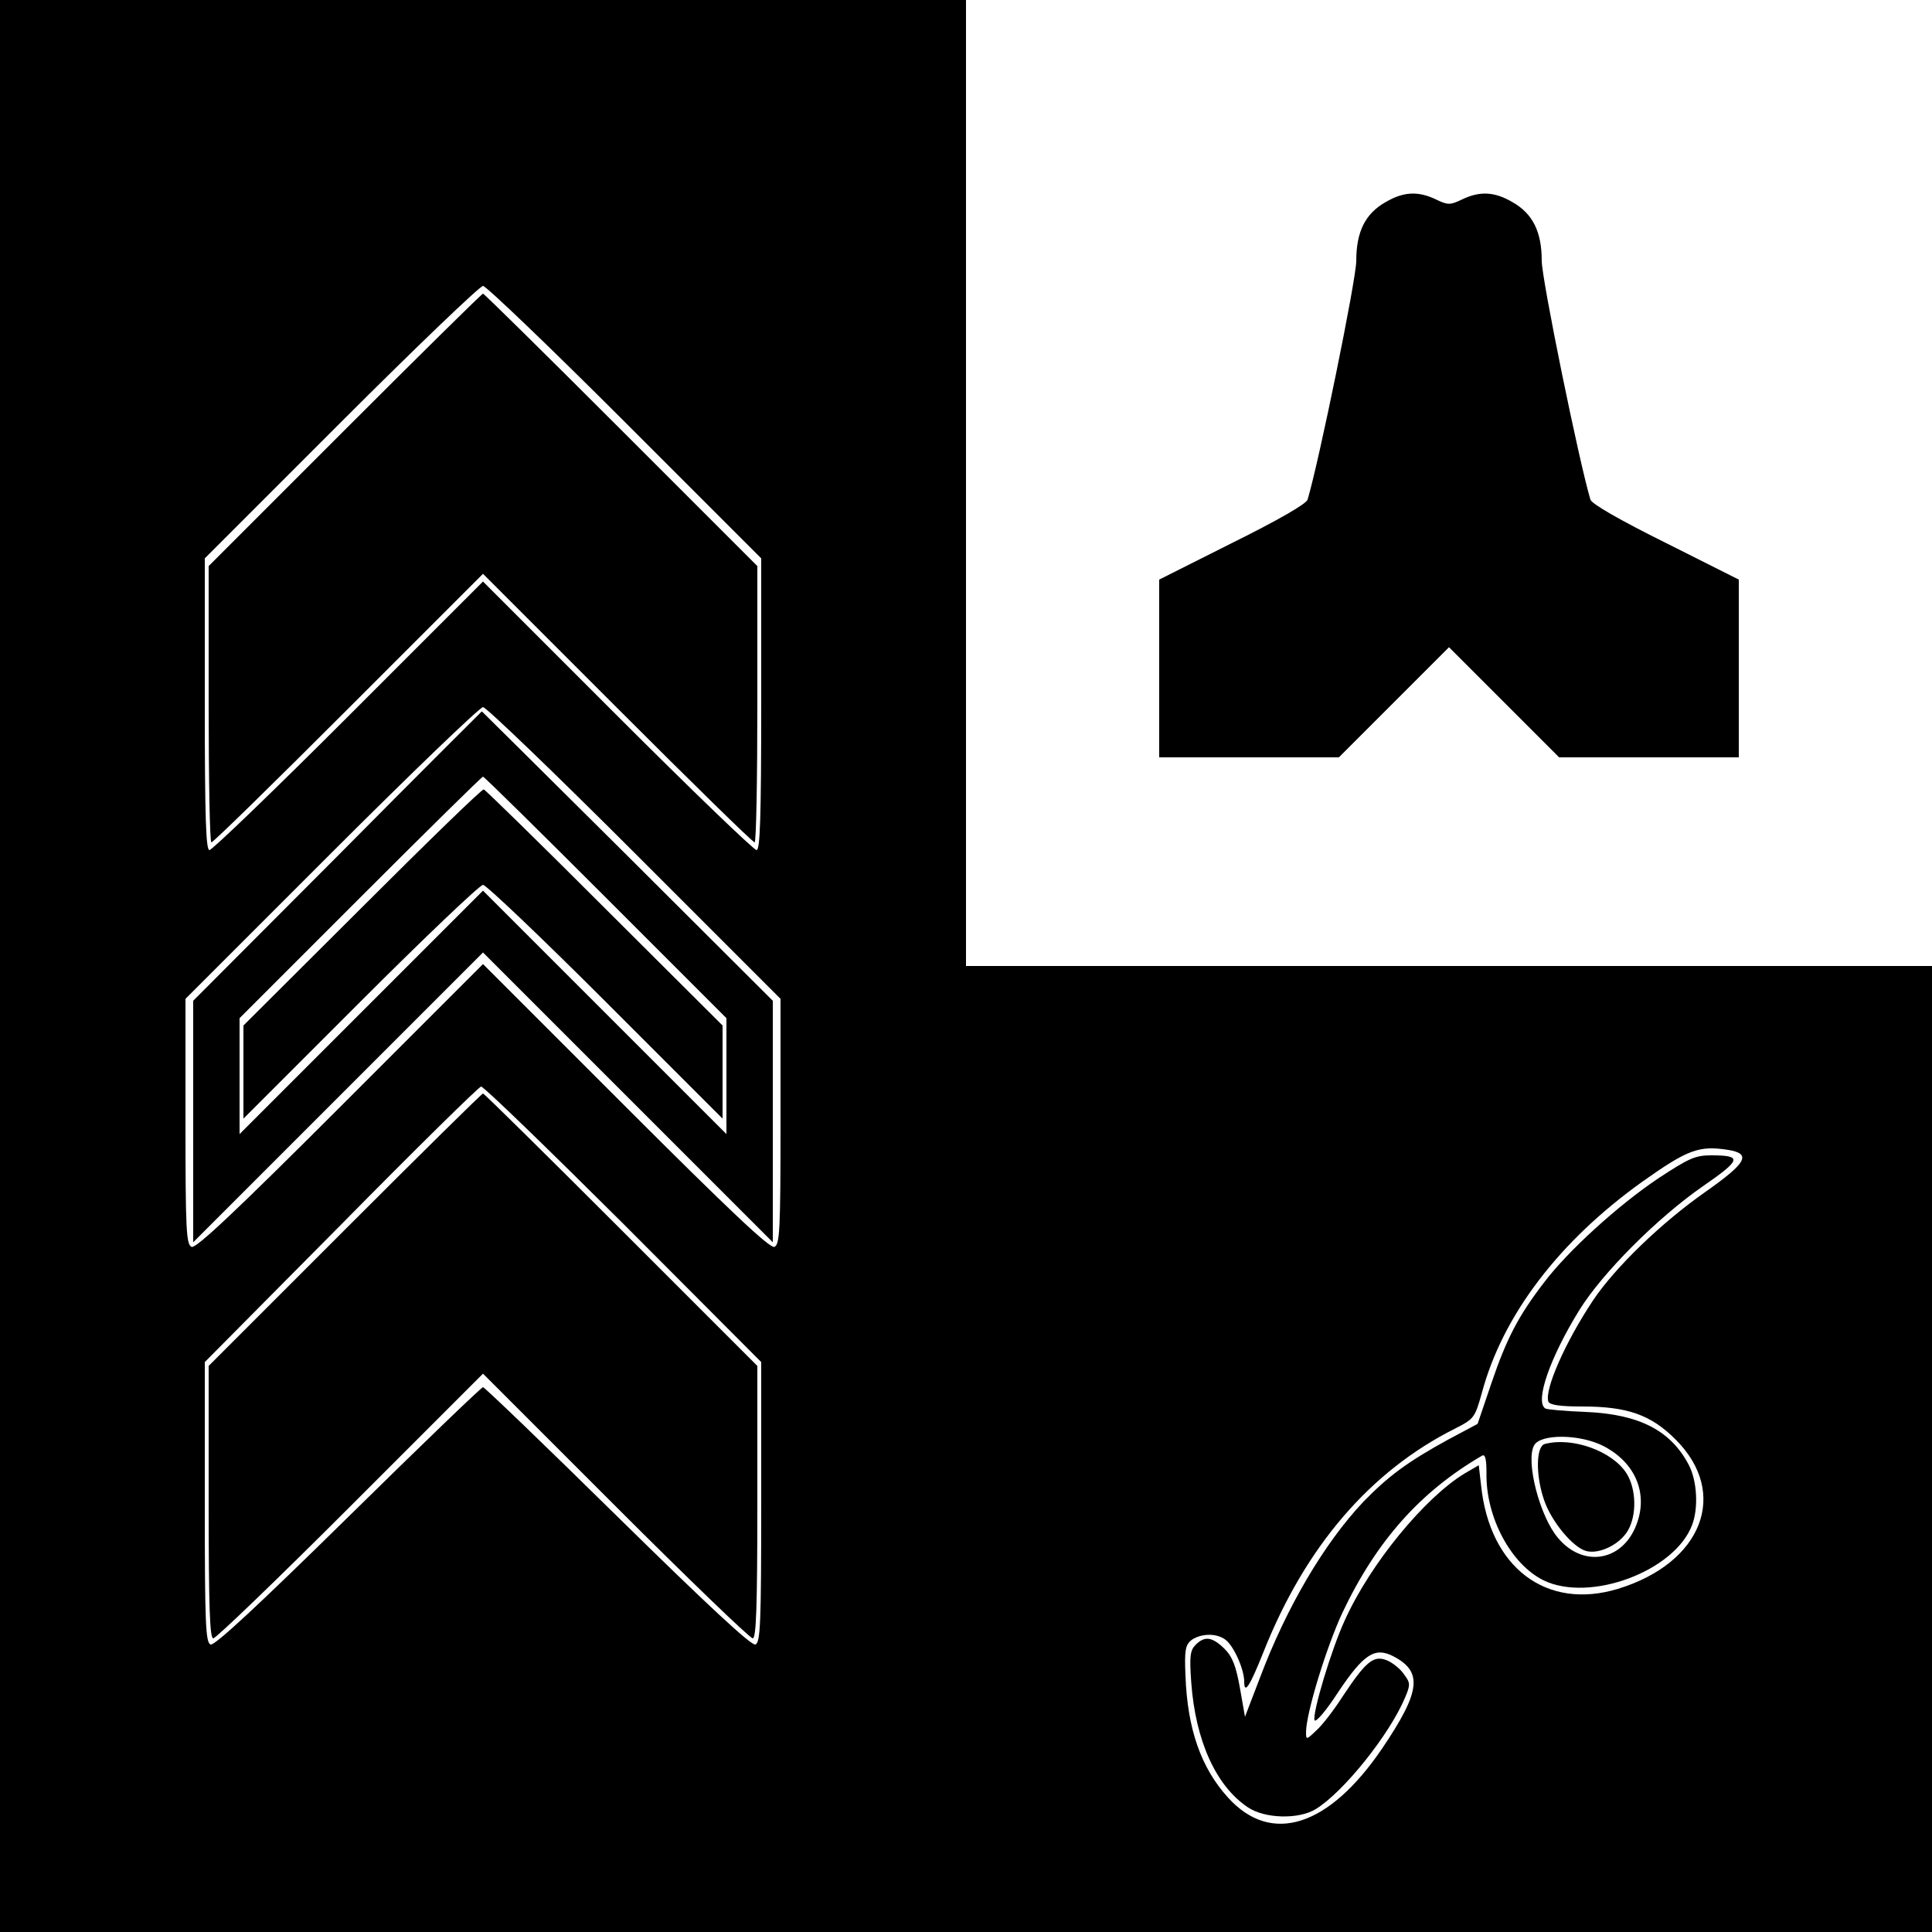
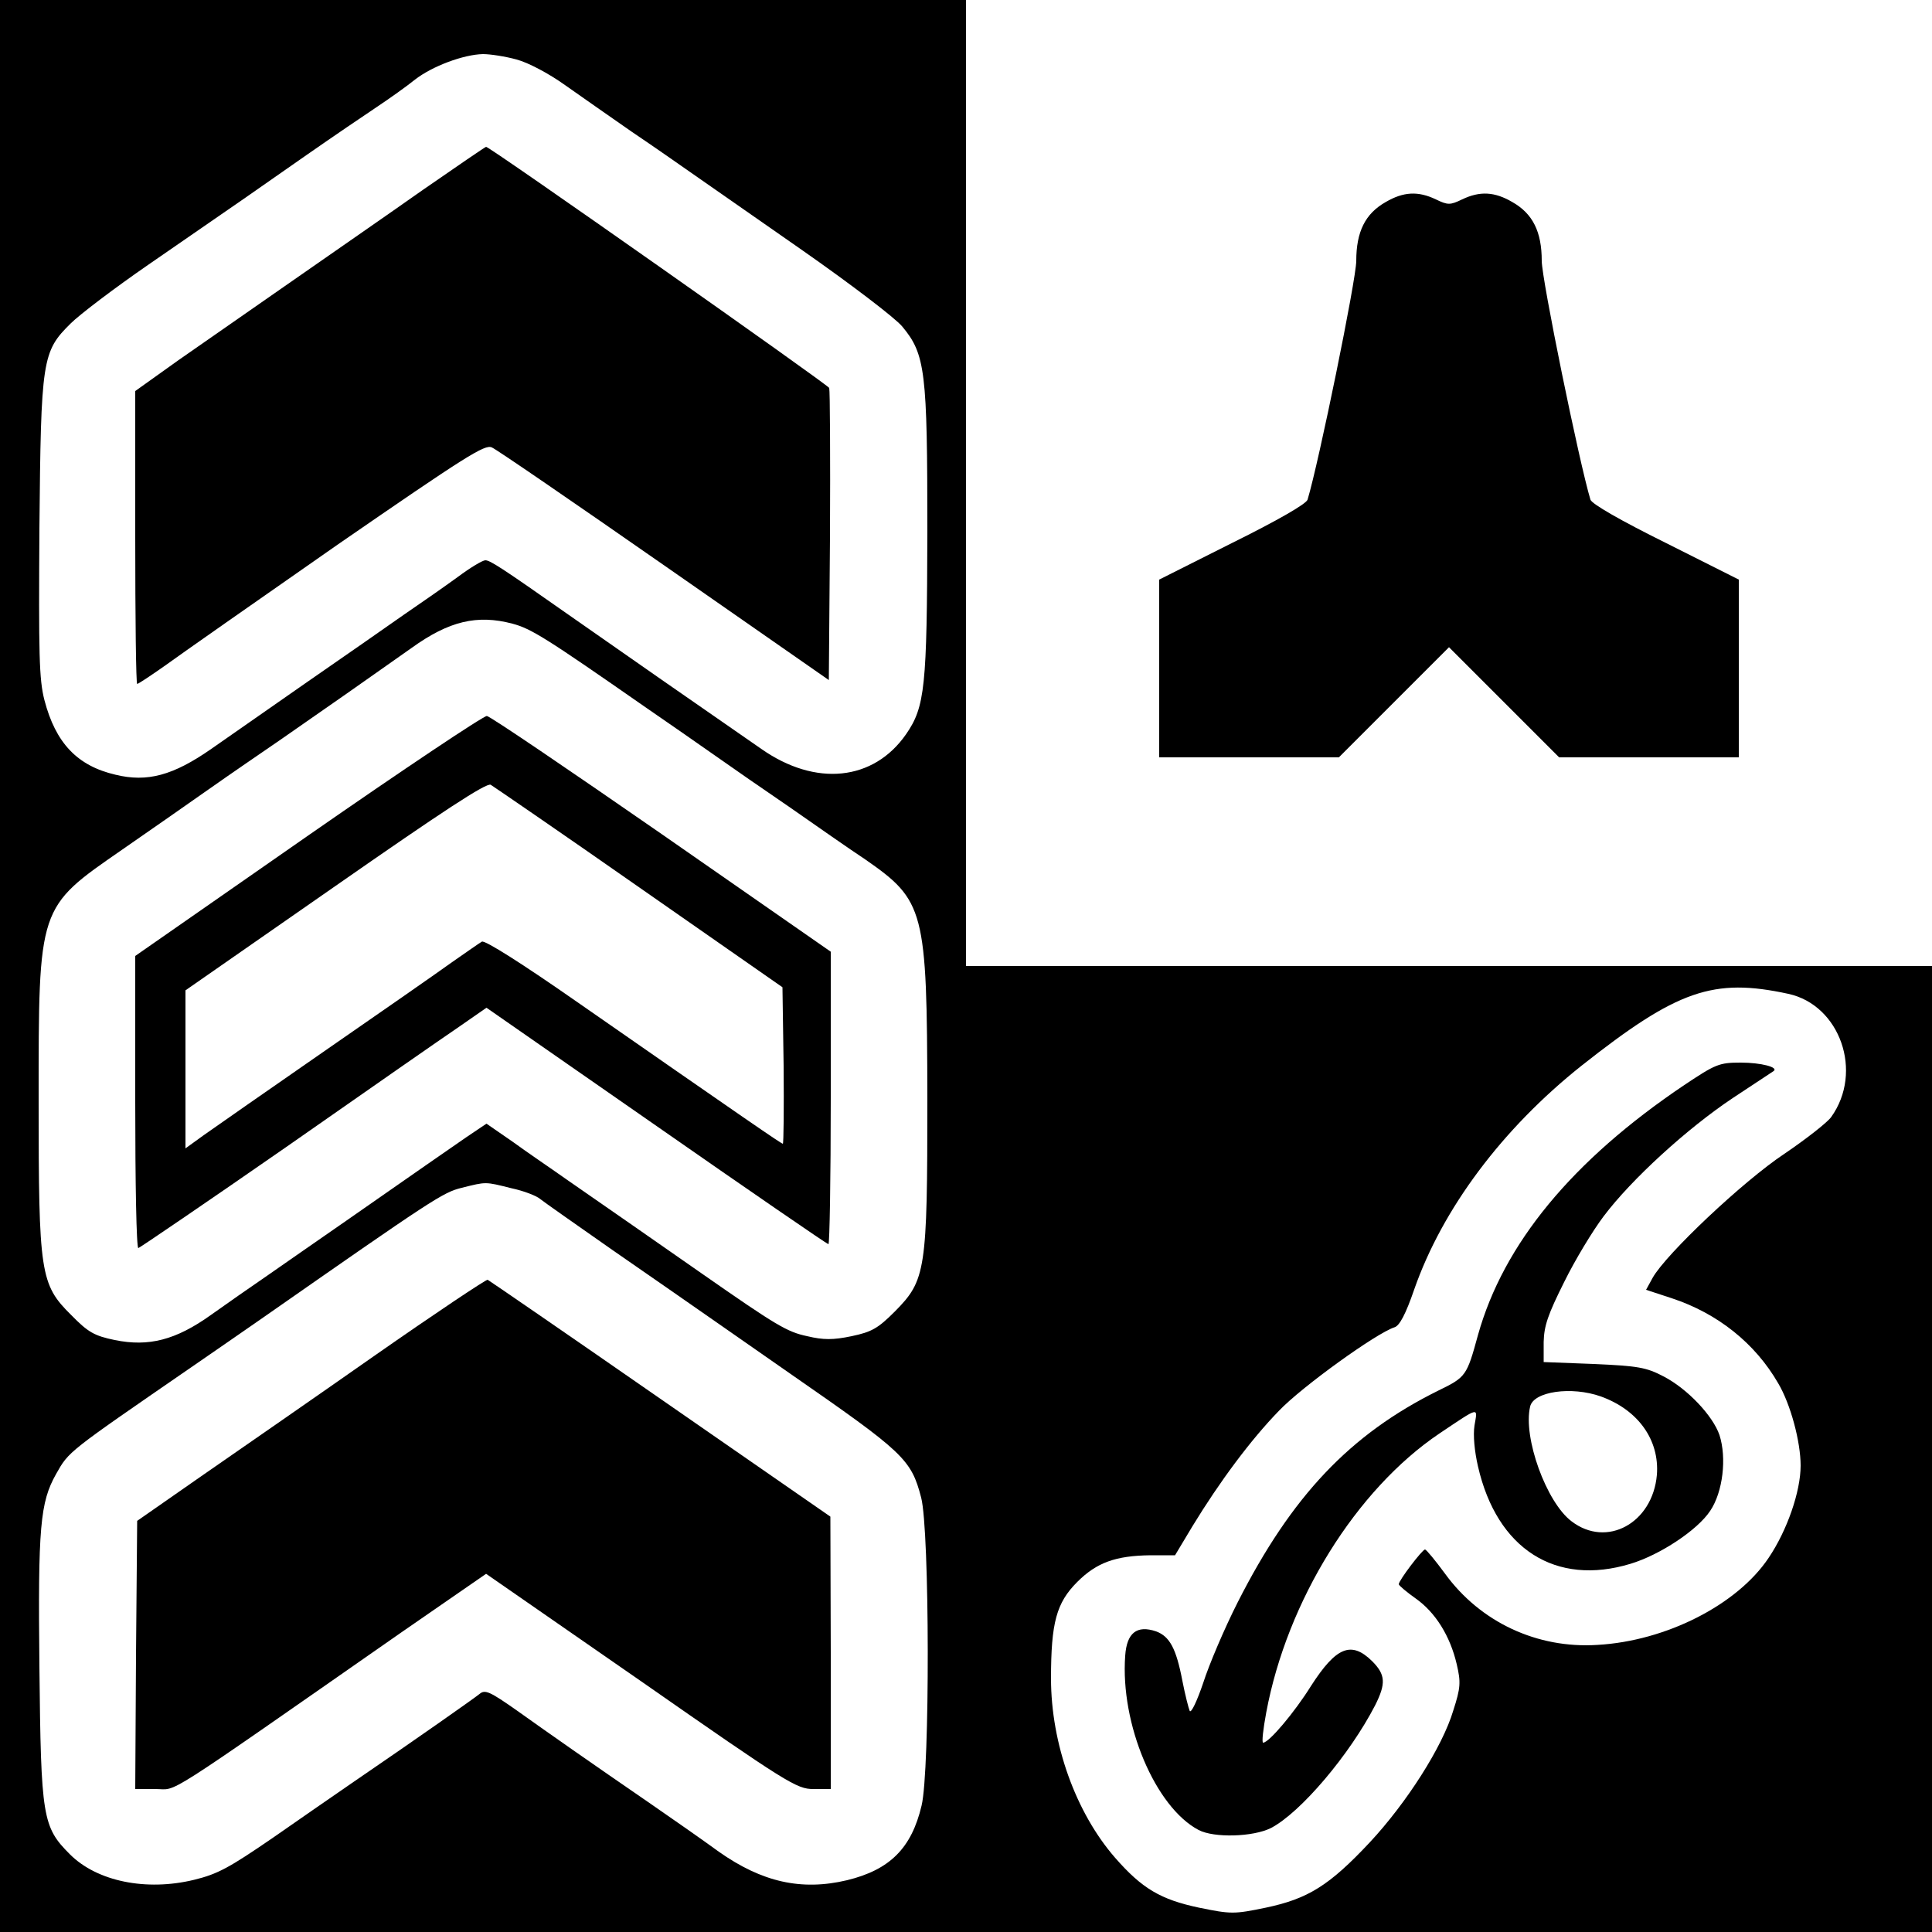
- <svg xmlns="http://www.w3.org/2000/svg" version="1.0" width="500pt" height="500pt" viewBox="0 0 500 500" preserveAspectRatio="xMidYMid meet">
-   <g transform="translate(0,500) scale(0.1,-0.1)" fill="#000000" stroke="none">
-     <path d="M0 2500 l0 -2500 2500 0 2500 0 0 1250 0 1250 -1250 0 -1250 0 0 1250 0 1250 -1250 0 -1250 0 0 -2500z m1617 1408 l353 -353 0 -377 c0 -295 -3 -378 -12 -378 -7 0 -169 156 -360 347 l-348 348 -348 -348 c-191 -191 -353 -347 -360 -347 -9 0 -12 83 -12 377 l0 378 352 352 c194 194 360 353 368 353 8 0 174 -159 367 -352z m25 -1115 l378 -378 0 -318 c0 -282 -2 -318 -16 -324 -12 -4 -118 96 -385 363 l-369 369 -369 -369 c-267 -267 -373 -367 -385 -363 -14 6 -16 42 -16 324 l0 318 377 377 c208 208 385 378 393 378 8 0 185 -170 392 -377z m-29 -960 l357 -358 0 -363 c0 -313 -2 -363 -15 -368 -10 -4 -124 102 -356 330 -188 185 -345 336 -349 336 -4 0 -161 -151 -349 -336 -232 -228 -346 -334 -356 -330 -13 5 -15 55 -15 368 l0 363 353 356 c193 196 357 357 362 357 6 1 171 -159 368 -355z m2860 191 c60 -10 48 -33 -60 -109 -114 -80 -233 -195 -290 -280 -72 -108 -126 -231 -116 -262 3 -9 30 -13 88 -13 116 0 177 -21 241 -85 140 -139 70 -320 -149 -387 -185 -56 -332 55 -354 268 l-6 52 -36 -21 c-103 -62 -245 -234 -311 -381 -35 -76 -84 -240 -78 -258 3 -7 31 26 62 74 65 97 94 116 141 92 78 -40 72 -91 -28 -239 -138 -203 -287 -251 -399 -127 -70 77 -105 178 -110 315 -3 68 0 80 16 93 25 17 65 18 88 0 21 -16 48 -76 48 -108 0 -35 15 -11 50 77 108 272 276 468 496 578 49 25 51 28 69 92 54 202 201 394 417 548 116 82 145 93 221 81z" />
-     <path d="M892 3887 l-352 -352 0 -358 c0 -196 3 -357 7 -357 5 0 164 156 355 347 l348 348 348 -348 c191 -191 350 -347 355 -347 4 0 7 161 7 358 l0 357 -353 353 c-193 193 -354 352 -357 352 -3 0 -164 -159 -358 -353z" />
-     <path d="M873 2784 l-373 -374 0 -312 0 -313 375 375 375 375 375 -375 375 -375 0 313 0 312 -376 375 c-207 206 -377 374 -377 374 -1 -1 -170 -169 -374 -375z m694 -106 l313 -313 0 -150 0 -150 -315 315 -315 315 -315 -315 -315 -315 0 150 0 150 312 312 c172 172 315 313 318 313 3 0 146 -141 317 -312z" />
-     <path d="M938 2653 l-308 -307 0 -121 0 -120 303 303 c166 166 309 302 317 302 8 0 151 -136 317 -302 l303 -303 0 120 0 121 -305 304 c-168 168 -309 306 -313 307 -4 2 -145 -135 -314 -304z" />
-     <path d="M892 1817 l-352 -352 0 -353 c0 -274 3 -352 12 -352 7 0 167 154 355 342 l343 343 343 -343 c188 -188 348 -342 355 -342 9 0 12 78 12 353 l0 352 -353 353 c-193 193 -354 352 -357 352 -3 0 -164 -159 -358 -353z" />
-     <path d="M4291 1950 c-103 -69 -233 -187 -295 -269 -66 -86 -97 -145 -136 -260 l-36 -106 -75 -40 c-106 -58 -156 -95 -221 -162 -101 -107 -199 -273 -268 -457 l-38 -99 -13 74 c-10 56 -19 81 -40 102 -32 31 -51 34 -75 10 -14 -14 -16 -30 -11 -98 11 -150 64 -267 146 -322 44 -30 132 -32 176 -5 72 44 191 193 231 288 15 35 14 39 -4 63 -10 14 -31 30 -45 35 -33 12 -53 -5 -112 -94 -23 -36 -54 -76 -69 -89 -25 -24 -26 -24 -26 -4 0 49 53 221 94 309 88 186 202 314 362 407 8 4 11 -10 11 -46 -2 -114 64 -236 148 -277 120 -58 339 24 384 143 17 44 13 114 -8 155 -47 90 -128 132 -268 138 -52 2 -99 6 -104 9 -27 18 12 131 88 254 60 97 202 239 320 321 100 69 103 80 21 80 -41 0 -58 -8 -137 -60z m-140 -693 c82 -43 115 -123 84 -203 -36 -95 -138 -112 -203 -34 -47 55 -84 198 -62 239 16 31 120 30 181 -2z" />
-     <path d="M3998 1263 c-23 -6 -24 -81 -2 -145 19 -56 75 -123 109 -132 34 -9 87 17 108 53 23 40 22 106 -3 147 -36 58 -140 96 -212 77z" />
-     <path d="M3586 4477 c-53 -30 -76 -77 -76 -152 0 -48 -97 -522 -126 -618 -3 -11 -78 -54 -195 -112 l-189 -95 0 -230 0 -230 232 0 233 0 142 142 143 143 143 -143 142 -142 233 0 232 0 0 230 0 230 -189 95 c-117 58 -192 101 -195 112 -29 96 -126 570 -126 618 0 75 -23 122 -76 152 -46 27 -84 29 -130 7 -31 -15 -37 -15 -68 0 -46 22 -84 20 -130 -7z" />
-   </g>
+ <svg xmlns="http://www.w3.org/2000/svg" version="1.0" width="666.667" height="666.667" viewBox="0 0 500 500">
+   <path d="M0 250v250h500V250H250V0H0v250zM133.7 15.4c3 .8 8.3 3.6 12.5 6.6 4 2.8 11.8 8.3 17.3 12.1 5.5 3.7 12.5 8.6 15.5 10.7 3 2.1 15.8 11 28.4 19.8 12.6 8.8 24.3 17.7 26.1 19.9 6 7.2 6.5 11.6 6.5 53.1-.1 40.2-.6 45.3-5.5 52.4-8.4 12.1-23.4 13.7-37.5 3.8-12.6-8.7-39.6-27.5-50-34.8-17.5-12.3-20.2-14-21.4-14-.7 0-3.9 1.9-7.1 4.3-3.3 2.4-9.6 6.8-14 9.8-4.4 3.1-15.6 10.9-25 17.4-9.3 6.5-20.5 14.3-24.8 17.3-9.9 6.9-16.6 8.7-24.8 6.7-9.9-2.3-15.5-8.2-18.4-19.3-1.4-5.4-1.5-11.9-1.3-44.5.4-43.8.7-45.7 8.1-53 2.3-2.3 11.4-9.2 20.1-15.2C62.5 51.9 66.5 49.1 79.5 40c6.6-4.6 14.7-10.1 18-12.3 3.3-2.2 7.8-5.4 9.9-7.1 4.5-3.5 12.6-6.5 17.6-6.6 1.9 0 5.8.6 8.7 1.4zm-1.1 146c4.9 1.3 8.7 3.7 34.4 21.6 5.8 4 13.9 9.6 18 12.5 4.1 2.9 12.9 9 19.5 13.5 6.6 4.6 15.3 10.7 19.4 13.4 15.4 10.7 16 13 16.1 61.9 0 44.6-.4 47-8.4 55.1-4.4 4.4-6 5.3-11.2 6.4-4.8 1-7.3 1-11.5 0-5.2-1.1-7.9-2.7-27.4-16.3-9.6-6.7-26.4-18.4-34.5-24-4.1-2.9-10.6-7.3-14.3-10l-6.8-4.7-5.2 3.5c-5.5 3.8-12 8.3-31.2 21.7-6.6 4.6-15.6 10.8-20 13.9-4.4 3-11.1 7.7-14.9 10.4-9.1 6.5-16.1 8.3-24.9 6.5-5.3-1.1-6.9-2-11.3-6.5-8-7.9-8.4-10.8-8.4-55.4 0-50.6-.2-49.9 21.6-65 7.5-5.2 17.7-12.3 22.8-15.9 5.1-3.6 13.3-9.2 18.1-12.5 10.4-7.2 24.4-17 34-23.8 9.7-7 17-8.7 26.1-6.3zm330.2 95.8c13.4 2.9 19.5 20.2 11.1 31.9-1 1.4-6.5 5.7-12.1 9.5-10.7 7.1-30.7 26-34.1 32.1l-1.7 3.1 6.7 2.2c11.8 3.9 21.5 11.6 27.5 22 3.2 5.4 5.8 15.1 5.8 21.3 0 6.7-3.5 16.8-8.3 23.9-8.1 12.1-26.5 21.5-44.3 22.5-15.6 1-30.3-5.9-39.4-18.4-2.5-3.4-4.8-6.2-5.2-6.3-.7 0-6.8 8-6.8 9 0 .3 2 2 4.4 3.7 5.1 3.6 8.9 9.7 10.6 17 1.1 4.7 1 6.1-.9 12-2.8 9.4-12.1 23.9-21.6 34.1-10.5 11.2-16 14.6-26.9 16.9-8.2 1.7-9 1.7-17.3 0-9.9-2.1-14.7-4.9-21.7-12.9-10.2-11.7-16.6-29.5-16.6-46.4 0-14.5 1.4-19.6 6.8-25 5-5 9.9-6.8 19-6.9h6.3l4.5-7.5c7-11.5 15.1-22.4 22.4-29.9 5.9-6.2 25.2-20.1 29.9-21.6 1.3-.4 2.9-3.4 5.1-9.8 7.3-20.9 22.8-41.6 43.3-57.9 24.8-19.6 34.1-22.8 53.5-18.6zm-330.5 50.3c3.3.7 6.6 2 7.5 2.8 1 .8 9.4 6.7 18.7 13.2 9.4 6.5 22.2 15.4 28.5 19.8 6.3 4.4 14.2 9.9 17.5 12.2 29.4 20.4 31.3 22.1 33.9 32.1 2.2 8.5 2.3 70.7.1 79.7-2.6 11-8.2 16.6-19.3 19.3-11.8 2.8-22 .5-33.2-7.4-4.1-3-12-8.5-17.5-12.3-16-11-26-18-34.7-24.2-7.1-5-8.3-5.5-9.7-4.3-1.5 1.2-15.4 11-33.1 23.1-4.1 2.8-13.3 9.2-20.5 14.2-11.1 7.6-14.1 9.3-20.3 10.8-12.4 3-25.1.4-32.1-6.6-7.1-7.1-7.5-9.5-7.9-48.4-.4-36.4.2-42.7 4.3-50 3.4-6 2.7-5.4 35.5-28 4.1-2.8 12-8.3 17.5-12.1 44.7-31.2 47.1-32.8 52-34 6.4-1.6 6-1.6 12.8.1z" />
+   <path d="M109.5 49.1c-8.8 6.2-24.1 16.8-34 23.7-9.9 6.9-23.1 16.1-29.3 20.4l-11.2 8v37.9c0 20.8.2 37.9.5 37.9s3.6-2.2 7.3-4.8c3.7-2.7 23.7-16.7 44.5-31.2 33.2-22.9 38.2-26.1 40-25.2 1.2.5 21.3 14.3 44.7 30.6l42.5 29.6.3-37.2c.1-20.5 0-37.8-.2-38.4-.4-.9-87.8-62.4-88.8-62.4-.2 0-7.5 5-16.3 11.1zM79.8 216.2L35 247.4v37.8c0 20.8.3 37.8.8 37.8.4-.1 17.6-11.8 38.2-26.1 20.6-14.4 40.7-28.4 44.7-31.1l7.2-5 44 30.6c24.1 16.8 44.2 30.6 44.5 30.6.3 0 .6-17 .6-37.9v-37.8l-43.7-30.4c-24.1-16.7-44.4-30.5-45.3-30.6-.8-.1-21.6 13.8-46.2 30.9zm85.7 13.5l37 25.8.3 20.3c.1 11.1 0 20.2-.2 20.2-.4 0-9.4-6.2-53.4-36.8-13.9-9.7-23.8-16-24.5-15.5-.7.4-4.1 2.8-7.7 5.3-3.6 2.6-18.4 12.9-33 23-14.6 10.1-28.6 19.9-31.3 21.8l-4.7 3.4v-40.9l38.8-27c27.7-19.3 39.1-26.8 40.2-26.2.8.5 18.2 12.4 38.5 26.6zM435.9 280.8c-29 19.5-46.8 41.1-53.4 64.7-2.9 10.6-3.1 10.9-10.3 14.4-22.8 11.3-37.9 27.2-51.9 54.8-3.4 6.7-7.4 16.1-8.9 20.8-1.6 4.7-3.1 7.9-3.5 7.3-.3-.7-1.2-4.2-1.9-7.8-1.6-8.4-3.3-11.5-6.8-12.8-5-1.7-7.6.4-8 6.3-1.3 17.7 7.8 39.2 19 45.1 4 2.1 14.1 1.8 18.7-.5 7.7-4 20.4-19 27-31.8 2.8-5.6 2.7-7.9-.8-11.4-5.4-5.3-9.3-3.7-15.8 6.4-4.3 6.9-10.9 14.7-12.4 14.7-.4 0 0-3.5.8-7.8 5.4-29 23.3-57.7 44.8-72.2 10.6-7.1 9.9-6.9 9.1-2.1-.4 2.5 0 6.7.9 10.6 4.9 21.4 20.1 31.1 39.5 25.2 7.6-2.3 17.3-8.7 20.6-13.7 3.3-4.9 4.3-13.7 2.4-19.6-1.7-5-8.3-12-14.5-15.2-4.4-2.3-6.5-2.7-18-3.2l-13-.5v-5.2c.1-4.2 1.1-7.1 5.3-15.5 2.8-5.7 7.4-13.3 10.2-17 7.2-9.6 21.7-22.8 33.4-30.6 5.6-3.7 10.3-6.8 10.6-7 1.4-1-3.3-2.2-8.5-2.2-5.6 0-6.5.4-14.6 5.8zm-21.6 80.6c9.7 3.5 15.2 11.3 14.5 20.3-1.1 12.5-13 19-22.1 12-6.5-4.9-12.6-21.7-10.7-29.7.9-3.9 10.7-5.3 18.3-2.6zM97 350.8c-15.7 11-35.9 25-45 31.3l-16.5 11.5-.3 34.7L35 463h5.3c5.9 0 .1 3.7 63.8-40.7l21.7-15 40.1 27.8c38 26.5 40.3 27.9 44.6 27.9h4.5v-35.3l-.1-35.2-44-30.5c-24.2-16.8-44.3-30.6-44.7-30.8-.4-.1-13.6 8.7-29.2 19.6zM358.6 52.3c-5.3 3-7.6 7.7-7.6 15.2 0 4.8-9.7 52.2-12.6 61.8-.3 1.1-7.8 5.4-19.5 11.2L300 150v46h46.5l14.2-14.2 14.3-14.3 14.3 14.3 14.2 14.2H450v-46l-18.9-9.5c-11.7-5.8-19.2-10.1-19.5-11.2-2.9-9.6-12.6-57-12.6-61.8 0-7.5-2.3-12.2-7.6-15.2-4.6-2.7-8.4-2.9-13-.7-3.1 1.5-3.7 1.5-6.8 0-4.6-2.2-8.4-2-13 .7z" />
</svg>
